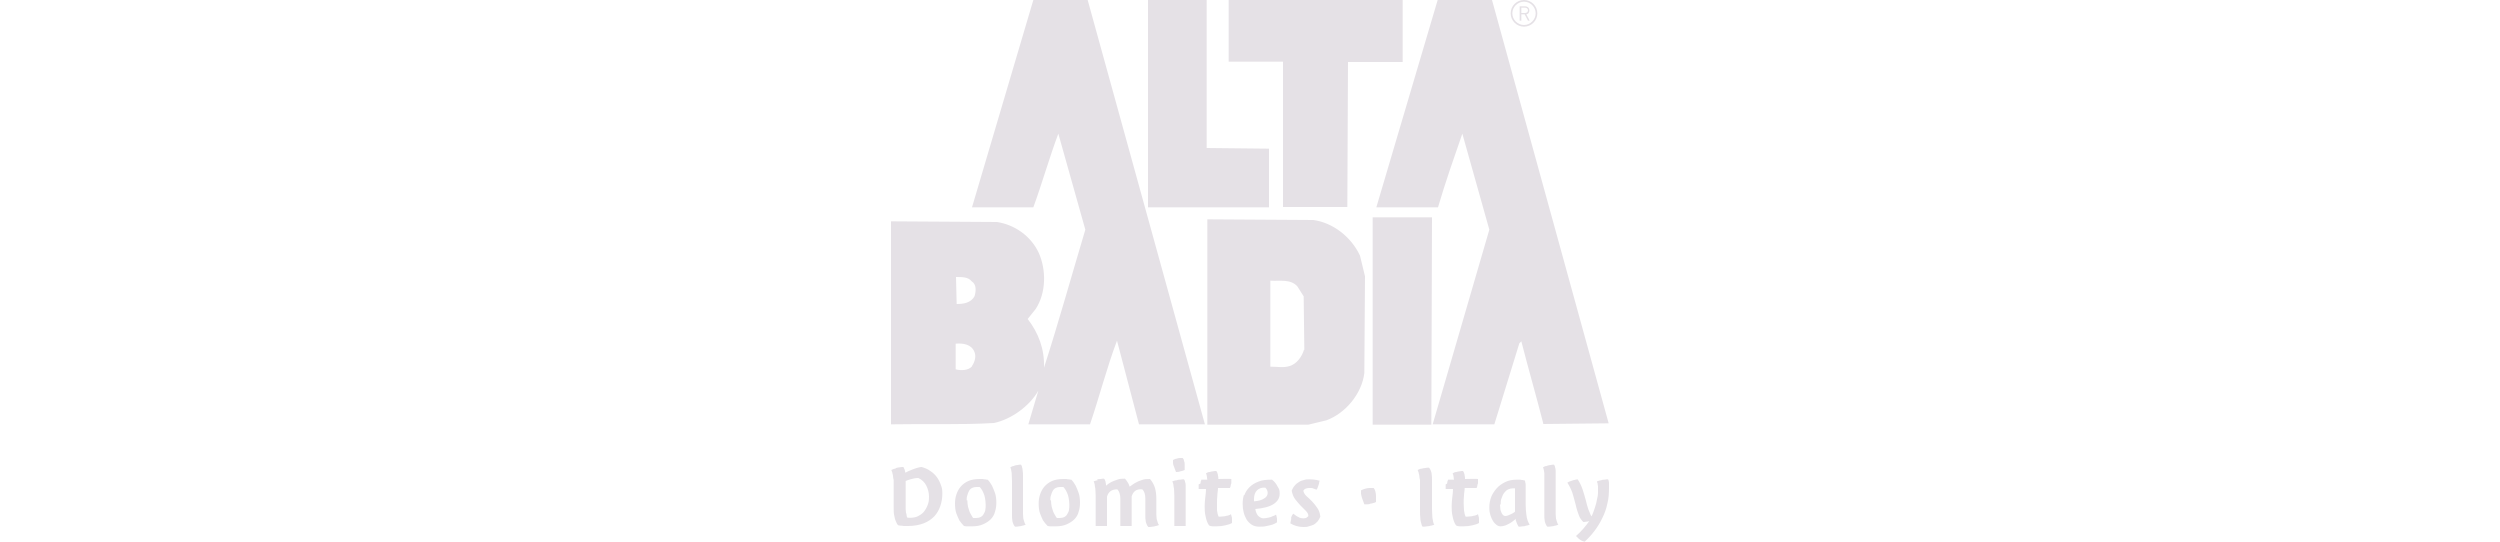
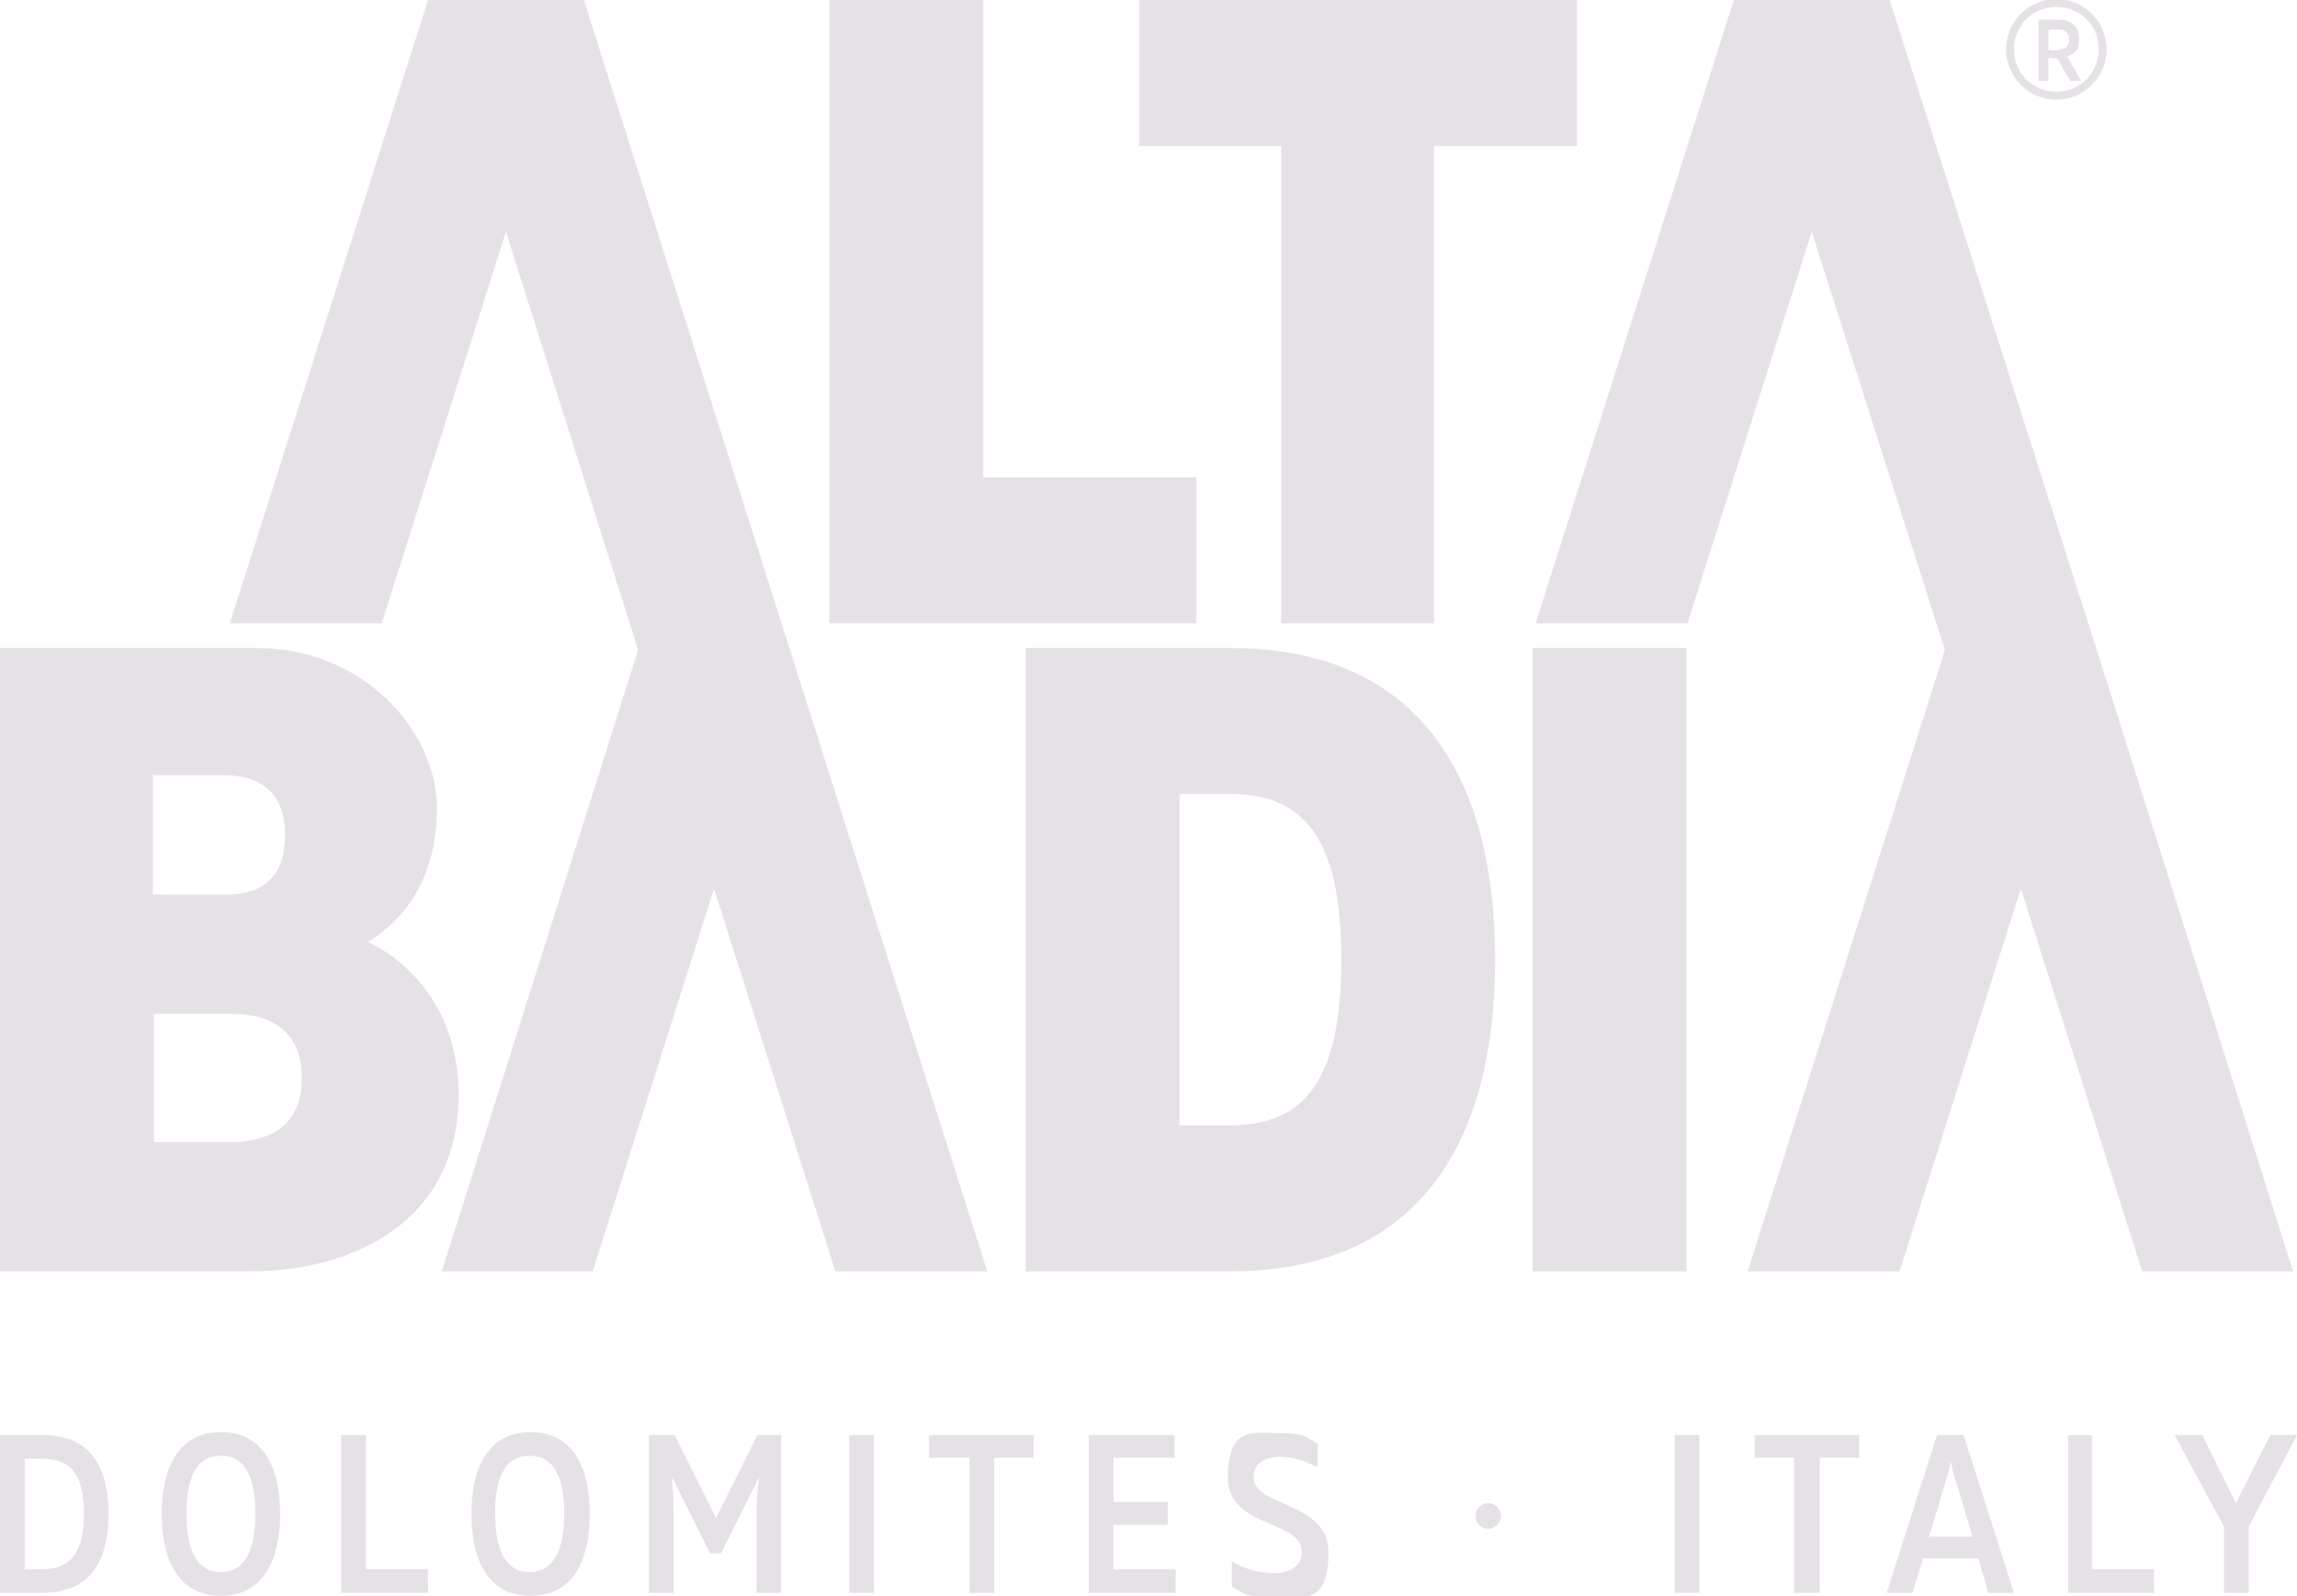
- <svg xmlns="http://www.w3.org/2000/svg" id="uuid-5871eb84-4c74-46f6-aa02-137e64d7103e" viewBox="0 0 750 162.5">
-   <g id="uuid-d0f9cf60-0445-4e6f-b2b2-b031a620d72b">
-     <path d="M464,139.8c-.4,0-.8.2-1.1.4.2.4.3,1,.4,1.7,0,.8,0,1.6,0,2.4v10.2c0,.6,0,1.2.1,1.6,0,.4.2.8.3,1.1.1.3.3.6.5.8.4,0,.9,0,1.3-.1.4,0,.7-.1,1-.2.3,0,.7-.2,1-.3-.2-.2-.3-.5-.4-.8-.1-.3-.2-.6-.3-1,0-.4-.1-.9-.1-1.4v-11.3c0-.7,0-1.3,0-1.7,0-.4-.1-.8-.2-1.1,0-.3-.2-.5-.3-.7-.3,0-.7,0-1,.1-.3,0-.6.1-1,.2M450.2,151.4c0-.7,0-1.4.3-2,.2-.6.4-1.1.8-1.6.3-.4.7-.8,1.2-1,.4-.2.9-.3,1.4-.3s.3,0,.5,0c0,0,.1,0,.1,0,0,0,0,.2,0,.4,0,.2,0,.3,0,.5,0,.2,0,.5,0,.8v4.1c0,.3,0,.5,0,.7,0,.2,0,.4,0,.5,0,0-.2.2-.4.3-.2.1-.4.3-.7.4-.3.1-.6.3-.9.4-.3.1-.6.2-.9.2s-.5-.1-.7-.3c-.2-.2-.4-.5-.5-.8-.1-.3-.3-.7-.3-1.1,0-.4-.1-.8-.1-1.3M447.4,149c-.4,1-.6,2.1-.6,3.2s.1,1.6.3,2.3c.2.7.5,1.3.8,1.8.3.5.7.9,1.1,1.2.4.3.8.4,1.2.4s1-.1,1.5-.3c.5-.2,1-.5,1.4-.7.4-.3.8-.5,1.1-.8.3-.2.5-.4.5-.5,0,.3,0,.6.2.9,0,.2.2.5.3.8.1.3.3.5.4.7.3,0,.7,0,1.1-.1.3,0,.7,0,1.1-.2.4,0,.8-.2,1.1-.3-.2-.3-.4-.7-.6-1.2-.2-.5-.3-1.1-.4-1.9-.1-.8-.2-1.8-.2-3v-4.3c0-.5,0-1,0-1.3,0-.4,0-.7-.1-.9,0-.3-.1-.5-.2-.7-.2,0-.4,0-.6-.1-.2,0-.5,0-.7-.1-.3,0-.6,0-1,0-1.3,0-2.5.2-3.5.7-1,.5-1.9,1.1-2.6,1.9-.7.8-1.3,1.7-1.7,2.7M433.7,145.3c0,.2,0,.5,0,.7s0,.4,0,.5c0,0,0,.1,0,.2h2.2c0,.8-.1,1.6-.2,2.4-.1.8-.2,1.8-.2,2.7s0,2.1.3,3.2c.2,1,.5,1.9,1,2.6.3.2.7.3,1.1.3.4,0,.7,0,1.1,0,1,0,1.9-.1,2.7-.3.9-.2,1.5-.4,2-.7,0-.4,0-.7,0-1.1,0-.3,0-.6-.1-.8,0-.2-.2-.5-.2-.7,0,0-.2,0-.4.2-.2,0-.4.2-.7.2-.3,0-.6.2-1,.2-.4,0-.8.1-1.2.1h-.3c0,0-.1,0-.1,0-.3-.6-.4-1.2-.5-1.9,0-.7-.1-1.3-.1-2.1s0-1.5.1-2.3c0-.8.2-1.5.2-2.3h3.6c0-.2.2-.4.2-.7,0-.2.1-.5.2-.7,0-.3,0-.6,0-1s0-.1,0-.2c0,0,0-.1,0-.1h0c0-.1-3.9,0-3.9,0,0-.4,0-.8-.1-1,0-.3-.1-.6-.2-.8,0-.2-.2-.4-.3-.6-.3,0-.7,0-1,.1-.3,0-.6.1-1,.2-.4,0-.8.2-1.1.4,0,.1.1.3.2.5,0,.2,0,.3.1.6,0,.2,0,.5.1.8h-1.8c0,.2-.1.4-.2.6,0,.2,0,.4-.1.6M426.5,140.6c-.4,0-.8.2-1.2.4.1.2.2.5.3.8,0,.3.2.6.2,1,0,.4.1.8.2,1.2,0,.4,0,.8,0,1.3v7.7c0,1,0,1.9.1,2.5,0,.6.2,1.2.3,1.6.1.4.2.8.4.9.4,0,.9,0,1.3-.1.4,0,.8-.1,1.1-.2.4,0,.7-.2,1.1-.3-.2-.2-.3-.6-.4-1,0-.4-.2-.8-.2-1.4,0-.6-.1-1.3-.1-2.3v-8.6c0-.7,0-1.3-.1-1.8,0-.5-.2-.9-.3-1.2-.1-.3-.3-.6-.5-.8-.4,0-.7,0-1.1.1-.3,0-.7.1-1.1.2M429.4,127.4l.2-62.2h-17.8v62.2h17.6ZM409.6,146.6c-.4.1-.9.3-1.3.5,0,.3,0,.6,0,1,0,.3.2.8.3,1.3.2.5.4,1.1.7,1.9.2,0,.5,0,.8,0,.3,0,.7,0,1-.2.3,0,.6-.1.9-.2.3,0,.5-.2.8-.3v-.7c0-.4,0-.8,0-1.2,0-.4-.1-.9-.2-1.3-.1-.4-.3-.8-.5-1-.4,0-.8,0-1.3,0-.4,0-.8.1-1.2.2M391.2,104.9c-.6,2.1-2.2,4.3-4.3,4.9-1.7.6-3.7.2-5.8.2v-25.8c2.8.2,6-.6,8.1,1.7l1.9,3,.2,16.1ZM392.5,127.4l5.4-1.3c5.8-2.1,10.7-8.1,11.4-14.2l.2-29-1.5-6.2c-2.6-5.6-8.1-9.9-14-10.7l-31.8-.2v61.6h30.3ZM387.4,155.5c-.1.5-.2,1-.3,1.5.5.3,1.1.6,1.8.8.7.2,1.4.3,2.1.3s1.1,0,1.6-.2c.5-.1,1-.3,1.5-.5.4-.2.8-.6,1.2-1,.3-.4.6-.9.8-1.4-.1-1-.4-1.9-.9-2.6-.5-.7-1-1.4-1.6-2-.6-.6-1.1-1.1-1.7-1.6-.5-.5-.8-1-.9-1.6.2-.3.4-.5.7-.6.3-.1.6-.2.9-.2s.5,0,.8,0c.3,0,.5.1.7.2.2,0,.4.2.6.2.2,0,.3.1.3.1.2-.3.3-.6.4-.9.1-.3.2-.6.3-.9,0-.3.1-.6.2-.9,0,0-.3,0-.9-.2-.6-.1-1.2-.2-2.1-.2s-1.1,0-1.7.2c-.5.1-1.1.3-1.5.6-.5.3-.9.6-1.3,1.1-.4.4-.6.9-.9,1.5.2,1,.5,1.8,1,2.5.5.7,1.1,1.3,1.6,1.9.6.6,1.1,1.1,1.6,1.6.5.5.8,1,.8,1.5,0,.2-.1.3-.3.4,0,0-.2.2-.4.3-.2,0-.4.1-.7.1-.6,0-1.2-.1-1.6-.4-.5-.2-1-.6-1.5-1-.4.4-.6.9-.7,1.4M376.2,149.7c0-1.1.3-2,.9-2.6.6-.6,1.5-.9,2.5-.8.5.5.7,1,.7,1.6s-.3,1.2-1,1.6c-.7.5-1.7.8-3.1.9,0,0,0-.1,0-.2,0,0,0-.3,0-.7M373.2,148.4c-.3.9-.4,1.8-.4,2.8s.1,1.7.3,2.5c.2.8.5,1.5.9,2.2.4.6.9,1.1,1.5,1.5.6.4,1.4.6,2.2.6s1.6,0,2.3-.2c.7-.1,1.2-.3,1.7-.4.5-.2,1-.4,1.4-.7,0-.3,0-.6,0-.8,0-.3,0-.5-.1-.8,0-.2-.1-.5-.2-.7-.3.2-.7.4-1.1.5-.3.2-.8.3-1.2.4-.5.1-1,.2-1.5.2s-1.1-.3-1.6-.8c-.4-.5-.7-1.2-.8-2,2.4-.2,4.3-.7,5.5-1.5,1.2-.8,1.8-1.8,1.8-3.1s-.2-1.4-.6-2.1c-.4-.8-.9-1.5-1.7-2.1-1.6,0-3,.1-4.1.6-1.1.4-2,1-2.7,1.7-.7.7-1.2,1.5-1.5,2.4M359.6,145.3c0,.2,0,.5,0,.7s0,.4,0,.5c0,0,0,.1,0,.2h2.2c0,.8-.1,1.6-.2,2.4-.1.8-.2,1.8-.2,2.7s0,2.1.3,3.2c.2,1,.5,1.9,1,2.6.3.2.7.3,1.1.3.4,0,.7,0,1.1,0,1,0,1.9-.1,2.7-.3.9-.2,1.5-.4,2-.7,0-.4,0-.7,0-1.1,0-.3,0-.6-.1-.8,0-.2-.2-.5-.2-.7,0,0-.2,0-.4.2-.2,0-.4.2-.7.2-.3,0-.6.2-1,.2-.4,0-.8.1-1.2.1h-.3c0,0-.1,0-.1,0-.3-.6-.4-1.2-.5-1.9,0-.7,0-1.3,0-2.1s0-1.5.1-2.3c0-.8.2-1.5.2-2.3h3.6c0-.2.2-.4.2-.7,0-.2.1-.5.2-.7,0-.3,0-.6,0-1s0-.1,0-.2c0,0,0-.1,0-.1h0c0-.1-3.9,0-3.9,0,0-.4,0-.8-.1-1,0-.3-.1-.6-.2-.8,0-.2-.2-.4-.3-.6-.3,0-.7,0-1,.1-.3,0-.6.1-1,.2-.4,0-.8.2-1.1.4,0,.1.1.3.2.5,0,.2,0,.3.1.6,0,.2,0,.5.1.8h-1.8c0,.2-.1.4-.2.6,0,.2,0,.4-.1.6M352.9,144.1c-.4,0-.8.2-1.2.3.1.2.2.5.3.9,0,.3.1.8.2,1.3,0,.5.1,1.2.1,2.1v9.1h3.4v-11c0-.5,0-.9,0-1.3,0-.4-.1-.7-.2-1,0-.3-.2-.5-.3-.7-.3,0-.7,0-1.1.1-.3,0-.7,0-1.1.2M354.1,141.4c.5-.1.9-.2,1.3-.4v-.6c0-.3,0-.6,0-1,0-.4,0-.7-.2-1.1,0-.4-.2-.7-.4-.9-.3,0-.6,0-.9,0-.3,0-.6.1-.9.2-.3,0-.7.2-1.1.4,0,.2,0,.5,0,.9,0,.3.1.7.3,1.1.1.4.4,1,.6,1.6.4,0,.8,0,1.3-.2M329.3,144.1c-.4,0-.8.2-1.2.3.1.2.2.5.3.9,0,.3.1.8.2,1.3,0,.5.1,1.2.1,2.1v9.1h3.4v-7.3c0-.3,0-.5,0-.8,0-.3,0-.5,0-.7.2-.7.5-1.2,1-1.6.5-.4,1.2-.6,2.1-.6.6.6.9,1.6.9,2.8v8.2h3.4v-7.4c0-.3,0-.5,0-.8,0-.3,0-.5,0-.7.2-.6.5-1.2,1-1.6.5-.4,1.3-.6,2.2-.5.6.6.9,1.5.9,2.8s0,.8,0,1.3c0,.4,0,.9,0,1.3,0,.5,0,.9,0,1.3,0,.4,0,.8,0,1.1,0,.6,0,1.2.1,1.6,0,.4.2.8.3,1.1.1.3.3.6.5.8.4,0,.9,0,1.2-.1.4,0,.7-.1,1-.2.3,0,.7-.2,1-.3-.2-.2-.3-.5-.4-.8-.1-.3-.2-.6-.3-1,0-.4-.1-.9-.1-1.4s0-.8,0-1.2c0-.4,0-.8,0-1.3,0-.4,0-.8,0-1.2,0-.4,0-.7,0-.9,0-1.2-.1-2.2-.4-3.3-.3-1-.8-1.9-1.5-2.7-.9,0-1.7,0-2.4.3-.7.2-1.4.5-1.9.8-.6.3-1.2.8-1.8,1.2-.2-.5-.3-.9-.6-1.3-.2-.4-.5-.7-.8-1.1-.8,0-1.6,0-2.3.3-.7.2-1.3.5-1.8.7-.6.3-1.1.7-1.6,1.1,0-.3,0-.6-.1-.9,0-.3-.1-.5-.2-.7,0-.2-.2-.4-.3-.5-.3,0-.7,0-1,.1-.3,0-.7,0-1.1.2M315.1,150.1c0-.5,0-1,.2-1.5.1-.5.3-.9.5-1.3.2-.4.5-.7.9-.9.4-.2.8-.3,1.3-.3s.3,0,.4,0c.1,0,.2,0,.3,0,0,0,.2,0,.3,0,.1.1.3.3.5.6.2.3.4.6.6,1.1.2.4.4,1,.5,1.6.1.6.2,1.3.2,2s0,1-.1,1.5c0,.5-.3.9-.5,1.3-.2.4-.5.7-.9.9-.4.2-.9.3-1.4.3s-.4,0-.6,0c0,0-.2,0-.2,0-.2-.1-.3-.4-.5-.7-.2-.3-.4-.7-.6-1.1-.2-.5-.3-1-.5-1.6-.1-.6-.2-1.2-.2-1.9M312,148.4c-.3.9-.4,1.8-.4,2.7s.1,2.1.4,2.9c.3.8.6,1.5.9,2.1.4.6.9,1.2,1.4,1.7.2,0,.4.1.7.1.2,0,.5,0,.8,0,.3,0,.7,0,1,0,1.2,0,2.3-.2,3.2-.6.9-.4,1.7-.9,2.3-1.5.6-.6,1.1-1.4,1.3-2.3.3-.9.4-1.8.4-2.7s-.1-2.1-.4-2.9c-.3-.8-.6-1.6-.9-2.2-.4-.7-.8-1.3-1.3-1.8-.2,0-.4,0-.7-.1-.2,0-.5,0-.8-.1-.3,0-.6,0-.9,0-1.3,0-2.5.2-3.4.6-.9.4-1.7,1-2.3,1.7-.6.7-1,1.5-1.3,2.4M304.2,139.8c-.4,0-.8.2-1.1.4.2.4.3,1,.4,1.7,0,.8.1,1.6.1,2.4v10.2c0,.6,0,1.2.1,1.6,0,.4.2.8.3,1.1.1.3.3.6.5.8.4,0,.9,0,1.2-.1.4,0,.7-.1,1-.2.3,0,.7-.2,1-.3-.2-.2-.3-.5-.4-.8-.1-.3-.2-.6-.3-1,0-.4-.1-.9-.1-1.4v-11.3c0-.7,0-1.3-.1-1.7,0-.4-.1-.8-.2-1.1,0-.3-.2-.5-.3-.7-.3,0-.7,0-1,.1-.3,0-.7.1-1,.2M290,150.1c0-.5,0-1,.2-1.5.1-.5.3-.9.5-1.3.2-.4.5-.7.9-.9.4-.2.8-.3,1.3-.3s.3,0,.4,0c.1,0,.2,0,.3,0,0,0,.2,0,.3,0,.1.1.3.3.5.6.2.3.4.6.6,1.1.2.4.4,1,.5,1.6.1.6.2,1.3.2,2s0,1-.1,1.5c0,.5-.3.9-.5,1.3-.2.4-.5.7-.9.9-.4.2-.9.3-1.4.3s-.4,0-.6,0c0,0-.2,0-.2,0-.2-.1-.3-.4-.5-.7-.2-.3-.4-.7-.6-1.1-.2-.5-.3-1-.5-1.6-.1-.6-.2-1.2-.2-1.9M286.9,148.4c-.3.9-.4,1.8-.4,2.7s.1,2.1.4,2.9.6,1.5.9,2.1c.4.6.9,1.2,1.4,1.7.2,0,.4.1.7.1.2,0,.5,0,.8,0,.3,0,.7,0,1,0,1.2,0,2.3-.2,3.2-.6.9-.4,1.7-.9,2.3-1.5.6-.6,1.1-1.4,1.3-2.3.3-.9.4-1.8.4-2.7s-.1-2.1-.4-2.9c-.3-.8-.6-1.6-.9-2.2-.4-.7-.8-1.3-1.3-1.8-.2,0-.4,0-.7-.1-.2,0-.5,0-.8-.1-.3,0-.6,0-.9,0-1.3,0-2.5.2-3.4.6-.9.4-1.7,1-2.3,1.7-.6.7-1,1.5-1.3,2.4M271.7,144.3c.2-.1.7-.3,1.4-.5.7-.2,1.5-.4,2.4-.4,1.1.5,1.9,1.3,2.4,2.3.5,1,.8,2.1.8,3.3s-.1,1.7-.4,2.5c-.3.8-.7,1.5-1.2,2.1-.5.6-1.2,1-2,1.4-.8.3-1.8.4-2.9.3,0-.1-.2-.3-.2-.6,0-.3-.1-.6-.2-.9,0-.3-.1-.7-.1-1,0-.3,0-.6,0-.9v-7.5ZM268.6,140.6c-.4,0-.8.2-1.2.4.1.2.2.5.3.8,0,.3.2.6.2,1,0,.4.1.8.2,1.2,0,.4,0,.8,0,1.3v6.8c0,1.1,0,2,.2,2.7.1.7.3,1.3.5,1.7.2.5.4.9.7,1.1.2,0,.4.1.7.1.2,0,.5,0,.9.1.4,0,.8,0,1.3,0,1.8,0,3.4-.3,4.7-.8,1.3-.5,2.3-1.2,3.2-2.1.8-.9,1.4-1.9,1.8-3.1.4-1.2.6-2.4.6-3.7s-.1-1.7-.4-2.5c-.3-.9-.7-1.7-1.2-2.4-.5-.7-1.2-1.4-2-1.9-.8-.6-1.6-.9-2.6-1.2-.5,0-1,.2-1.5.3-.5.2-1,.3-1.4.5-.4.2-.8.3-1.2.5-.3.2-.6.3-.8.4-.1-.6-.2-1-.4-1.3,0-.2-.2-.3-.2-.4-.4,0-.7,0-1.1.1-.3,0-.7.1-1.1.2M291.6,109.9c-1.1,1.3-3.4,1.3-4.9.9v-7.7c2.2-.2,4.7.2,5.6,2.4.6,1.3.2,3-.7,4.3M292.4,88.8c-1.1,2.1-3.4,2.4-5.4,2.4l-.2-8.1c1.9,0,3.7,0,4.7,1.3,1.5.9,1.3,3,.9,4.3M361.5,127.4L326.3,0h-16.3l-18.4,62.2h18.4c2.6-7.1,4.9-15.2,7.5-22.1l8.1,28.8c-4.1,13.7-8.1,28.1-12.4,41.4.2-5.6-1.7-10.5-4.9-14.6l2.4-3c3.2-4.9,3.2-11.8.9-16.9-2.4-5.1-7.3-8.4-12.5-9.2l-31.8-.2v60.9c10.3-.2,20.8.2,30.9-.4,5.2-1.1,10.7-5.1,13.3-9.7l-3,10.1h18.5c2.8-8.2,5.1-17.2,8.1-25.1l6.6,25.1h19.8ZM380.7,44.6l-18.7-.2V0h-17.6v62.2h36.3v-17.6ZM404.3,18.6h16.5V0h-52.2v18.5h16.3v43.6h19.3l.2-43.6ZM457.5,3.9h-1.1v-1.6h1.1c.5,0,.9.3.9.8s-.4.8-.9.8M458.9,6.2l-1-1.9c.6-.1.9-.5.9-1.2s-.5-1.2-1.3-1.2h-1.6v4.3h.5v-1.9h1l1,1.9h.5ZM460.7,4c0,1.9-1.6,3.5-3.5,3.5s-3.5-1.6-3.5-3.5,1.6-3.5,3.5-3.5,3.5,1.6,3.5,3.5M461.2,4c0-2.2-1.8-4-4-4s-4,1.8-4,4,1.8,4,4,4,4-1.8,4-4M462.9,127.2l19.7-.2L447.6,0h-16.3l-18.4,62.2h18.5c2.2-7.5,4.9-15.2,7.3-22.1l8.1,28.8-17,58.4h18.5l7.5-24.3.6-.6c2.1,8.2,4.5,16.5,6.6,24.7M482.7,146.3c0-.5,0-.9,0-1.2,0-.3,0-.6-.1-.8,0-.2-.1-.4-.2-.5-.3,0-.7,0-1,.1-.3,0-.7,0-1.1.2-.4,0-.8.2-1.2.3,0,.2.1.5.2.7,0,.2,0,.5.1.7,0,.3,0,.6,0,.9s0,.6,0,1.2c0,.5-.1,1.2-.3,1.9-.1.7-.3,1.5-.6,2.4-.3.9-.6,1.8-1,2.7-.2-.2-.4-.5-.5-.9-.2-.4-.3-.8-.5-1.2-.1-.4-.3-.9-.4-1.3-.1-.4-.2-.9-.3-1.2-.3-1.1-.6-2.2-1-3.4-.4-1.2-.9-2.2-1.5-3.1-.3,0-.6.1-1,.2-.3,0-.6.2-1,.3-.4.1-.8.3-1.1.5.6.9,1.1,1.9,1.5,3,.3,1.1.7,2.3,1,3.6.3,1.4.7,2.5,1,3.3.3.8.8,1.4,1.3,1.9.2,0,.5,0,.9-.1.4,0,.7-.1.9-.2-.5.7-1.1,1.5-1.8,2.3-.7.8-1.4,1.5-2.2,2.2.2.2.5.5.7.7.2.2.5.4.8.6.3.2.7.3,1.1.4,1.1-1,2.1-2.1,3-3.3.9-1.2,1.7-2.5,2.3-3.8.7-1.4,1.2-2.8,1.5-4.3.4-1.5.5-3.1.5-4.8" fill="#e5e1e6" />
-     <rect width="750" height="162.5" fill="none" />
-   </g>
+ <svg xmlns="http://www.w3.org/2000/svg" id="uuid-5871eb84-4c74-46f6-aa02-137e64d7103e" version="1.1" viewBox="0 0 232.9 161.8">
+   <defs>
+     <style>
+       .st0 {
+         fill: #e5e1e6;
+       }
+     </style>
+   </defs>
+   <path class="st0" d="M11,153.5c0,4.6-1.7,8-6.7,8H0v-16h4.3c5,0,6.7,3.4,6.7,8M2.5,147.8v11.3h1.8c3.1,0,4.2-2,4.2-5.6s-1-5.6-4.2-5.6h-1.8Z" />
+   <path class="st0" d="M16.4,153.5c0-5,1.9-8.3,6-8.3s6,3.3,6,8.3-1.9,8.3-6,8.3-6-3.3-6-8.3M25.9,153.5c0-3.7-1-5.9-3.5-5.9s-3.5,2.2-3.5,5.9,1.1,5.9,3.5,5.9,3.5-2.2,3.5-5.9" />
+   <polygon class="st0" points="37.1 159.1 43.4 159.1 43.4 161.5 34.6 161.5 34.6 145.5 37.1 145.5 37.1 159.1" />
+   <path class="st0" d="M47.8,153.5c0-5,1.9-8.3,6-8.3s6,3.3,6,8.3-1.9,8.3-6,8.3-6-3.3-6-8.3M57.2,153.5c0-3.7-1-5.9-3.5-5.9s-3.5,2.2-3.5,5.9,1.1,5.9,3.5,5.9,3.5-2.2,3.5-5.9" />
+   <path class="st0" d="M66,145.5h2.4l4.2,8.4,4.2-8.4h2.4v16h-2.5v-6.8c0-1.7,0-3.3.3-5l-3.9,7.8h-1.1l-3.9-7.8c.2,1.7.2,3.3.2,5v6.8h-2.5v-16Z" />
+   <rect class="st0" x="86.1" y="145.5" width="2.5" height="16" />
+   <polygon class="st0" points="98.3 147.8 94.2 147.8 94.2 145.5 104.8 145.5 104.8 147.8 100.8 147.8 100.8 161.5 98.3 161.5 98.3 147.8" />
+   <polygon class="st0" points="110.4 145.5 119.1 145.5 119.1 147.8 112.9 147.8 112.9 152.3 118.4 152.3 118.4 154.6 112.9 154.6 112.9 159.1 119.2 159.1 119.2 161.5 110.4 161.5 110.4 145.5" />
+   <path class="st0" d="M124.9,160.7v-2.4c1.3.8,2.8,1.2,4.3,1.2s2.8-.7,2.8-2.1c0-3.4-7.5-2.4-7.5-7.6s2.5-4.5,5.1-4.5,2.7.3,4,1.1v2.4c-1.3-.7-2.4-1.1-3.8-1.1s-2.7.6-2.7,2.1c0,3,7.6,2.4,7.6,7.6s-2.4,4.6-5.2,4.6-3.2-.3-4.6-1.1" />
+   <rect class="st0" x="169.8" y="145.5" width="2.5" height="16" />
+   <polygon class="st0" points="181.9 147.8 177.9 147.8 177.9 145.5 188.5 145.5 188.5 147.8 184.5 147.8 184.5 161.5 181.9 161.5 181.9 147.8" />
+   <path class="st0" d="M196.5,145.5h2.6l5.1,16h-2.6l-1-3.5h-5.6l-1.1,3.5h-2.6l5.1-16ZM200,155.8l-1.4-4.7c-.3-.9-.6-1.9-.8-2.9-.2,1-.5,2-.8,2.9l-1.4,4.7h4.3Z" />
+   <polygon class="st0" points="212.1 159.1 218.4 159.1 218.4 161.5 209.7 161.5 209.7 145.5 212.1 145.5 212.1 159.1" />
+   <polygon class="st0" points="225.5 154.8 220.5 145.5 223.3 145.5 226.7 152.4 230.2 145.5 232.9 145.5 228 154.8 228 161.5 225.5 161.5 225.5 154.8" />
+   <path class="st0" d="M152.2,153.7c0,.7-.6,1.3-1.3,1.3s-1.3-.6-1.3-1.3.6-1.3,1.3-1.3,1.3.6,1.3,1.3" />
+   <polygon class="st0" points="121.3 63.2 121.3 48.4 99.7 48.4 99.7 0 84.1 0 84.1 63.2 121.3 63.2" />
+   <polygon class="st0" points="129.9 14.8 129.9 63.2 145.4 63.2 145.4 14.8 159.9 14.8 159.9 0 115.5 0 115.5 14.8 129.9 14.8" />
+   <path class="st0" d="M46.5,111c0-8.6-5-13.5-9.2-15.5,3.3-2,7-6,7-13.6s-7.3-16.2-18.3-16.2H0v63.2h25.4c10.3,0,21.1-5,21.1-17.9M15.6,78.6h7.1c3.9,0,6.2,1.9,6.2,6.1s-2.3,6-5.9,6h-7.5v-12.2ZM15.6,115.8v-13h8c3.5,0,7,1.5,7,6.5s-3.5,6.5-7.2,6.5h-7.8Z" />
+   <polygon class="st0" points="155.7 63.2 171.1 63.2 183.7 23.5 197.2 65.9 177.2 128.9 192.6 128.9 204.9 90.1 217.2 128.9 232.5 128.9 212.6 65.9 212.6 65.9 212.6 65.9 191.6 0 175.8 0 155.7 63.2" />
+   <polygon class="st0" points="72.4 90.1 84.7 128.9 100.1 128.9 80.1 65.9 80.1 65.9 80.1 65.9 59.2 0 43.4 0 23.3 63.2 38.7 63.2 51.3 23.5 64.7 65.9 44.8 128.9 60.1 128.9 72.4 90.1" />
+   <path class="st0" d="M124.7,65.7h-20.7v63.2h20.7c19.8,0,26.9-13.9,26.9-31.6s-7.1-31.6-26.9-31.6M124.7,114.1h-5.1v-33.6h5.1c7.6,0,11.3,4.6,11.3,16.8s-3.7,16.8-11.3,16.8" />
+   <rect class="st0" x="155.4" y="65.7" width="15.6" height="63.2" />
+   <path class="st0" d="M206.8,2h2c1.1,0,2,.6,2,1.9s-.4,1.5-1.2,1.8l1.4,2.5h-1.1l-1.3-2.3h-.9v2.3h-1V2ZM208.8,5c.6,0,1-.3,1-1s-.5-1-1-1h-1.1v2.1h1.1Z" />
+   <path class="st0" d="M208.5,10.1c-2.8,0-5.1-2.3-5.1-5.1s2.3-5.1,5.1-5.1,5.1,2.3,5.1,5.1-2.3,5.1-5.1,5.1M208.5.7c-2.4,0-4.3,1.9-4.3,4.3s1.9,4.3,4.3,4.3,4.3-1.9,4.3-4.3-1.9-4.3-4.3-4.3" />
</svg>
